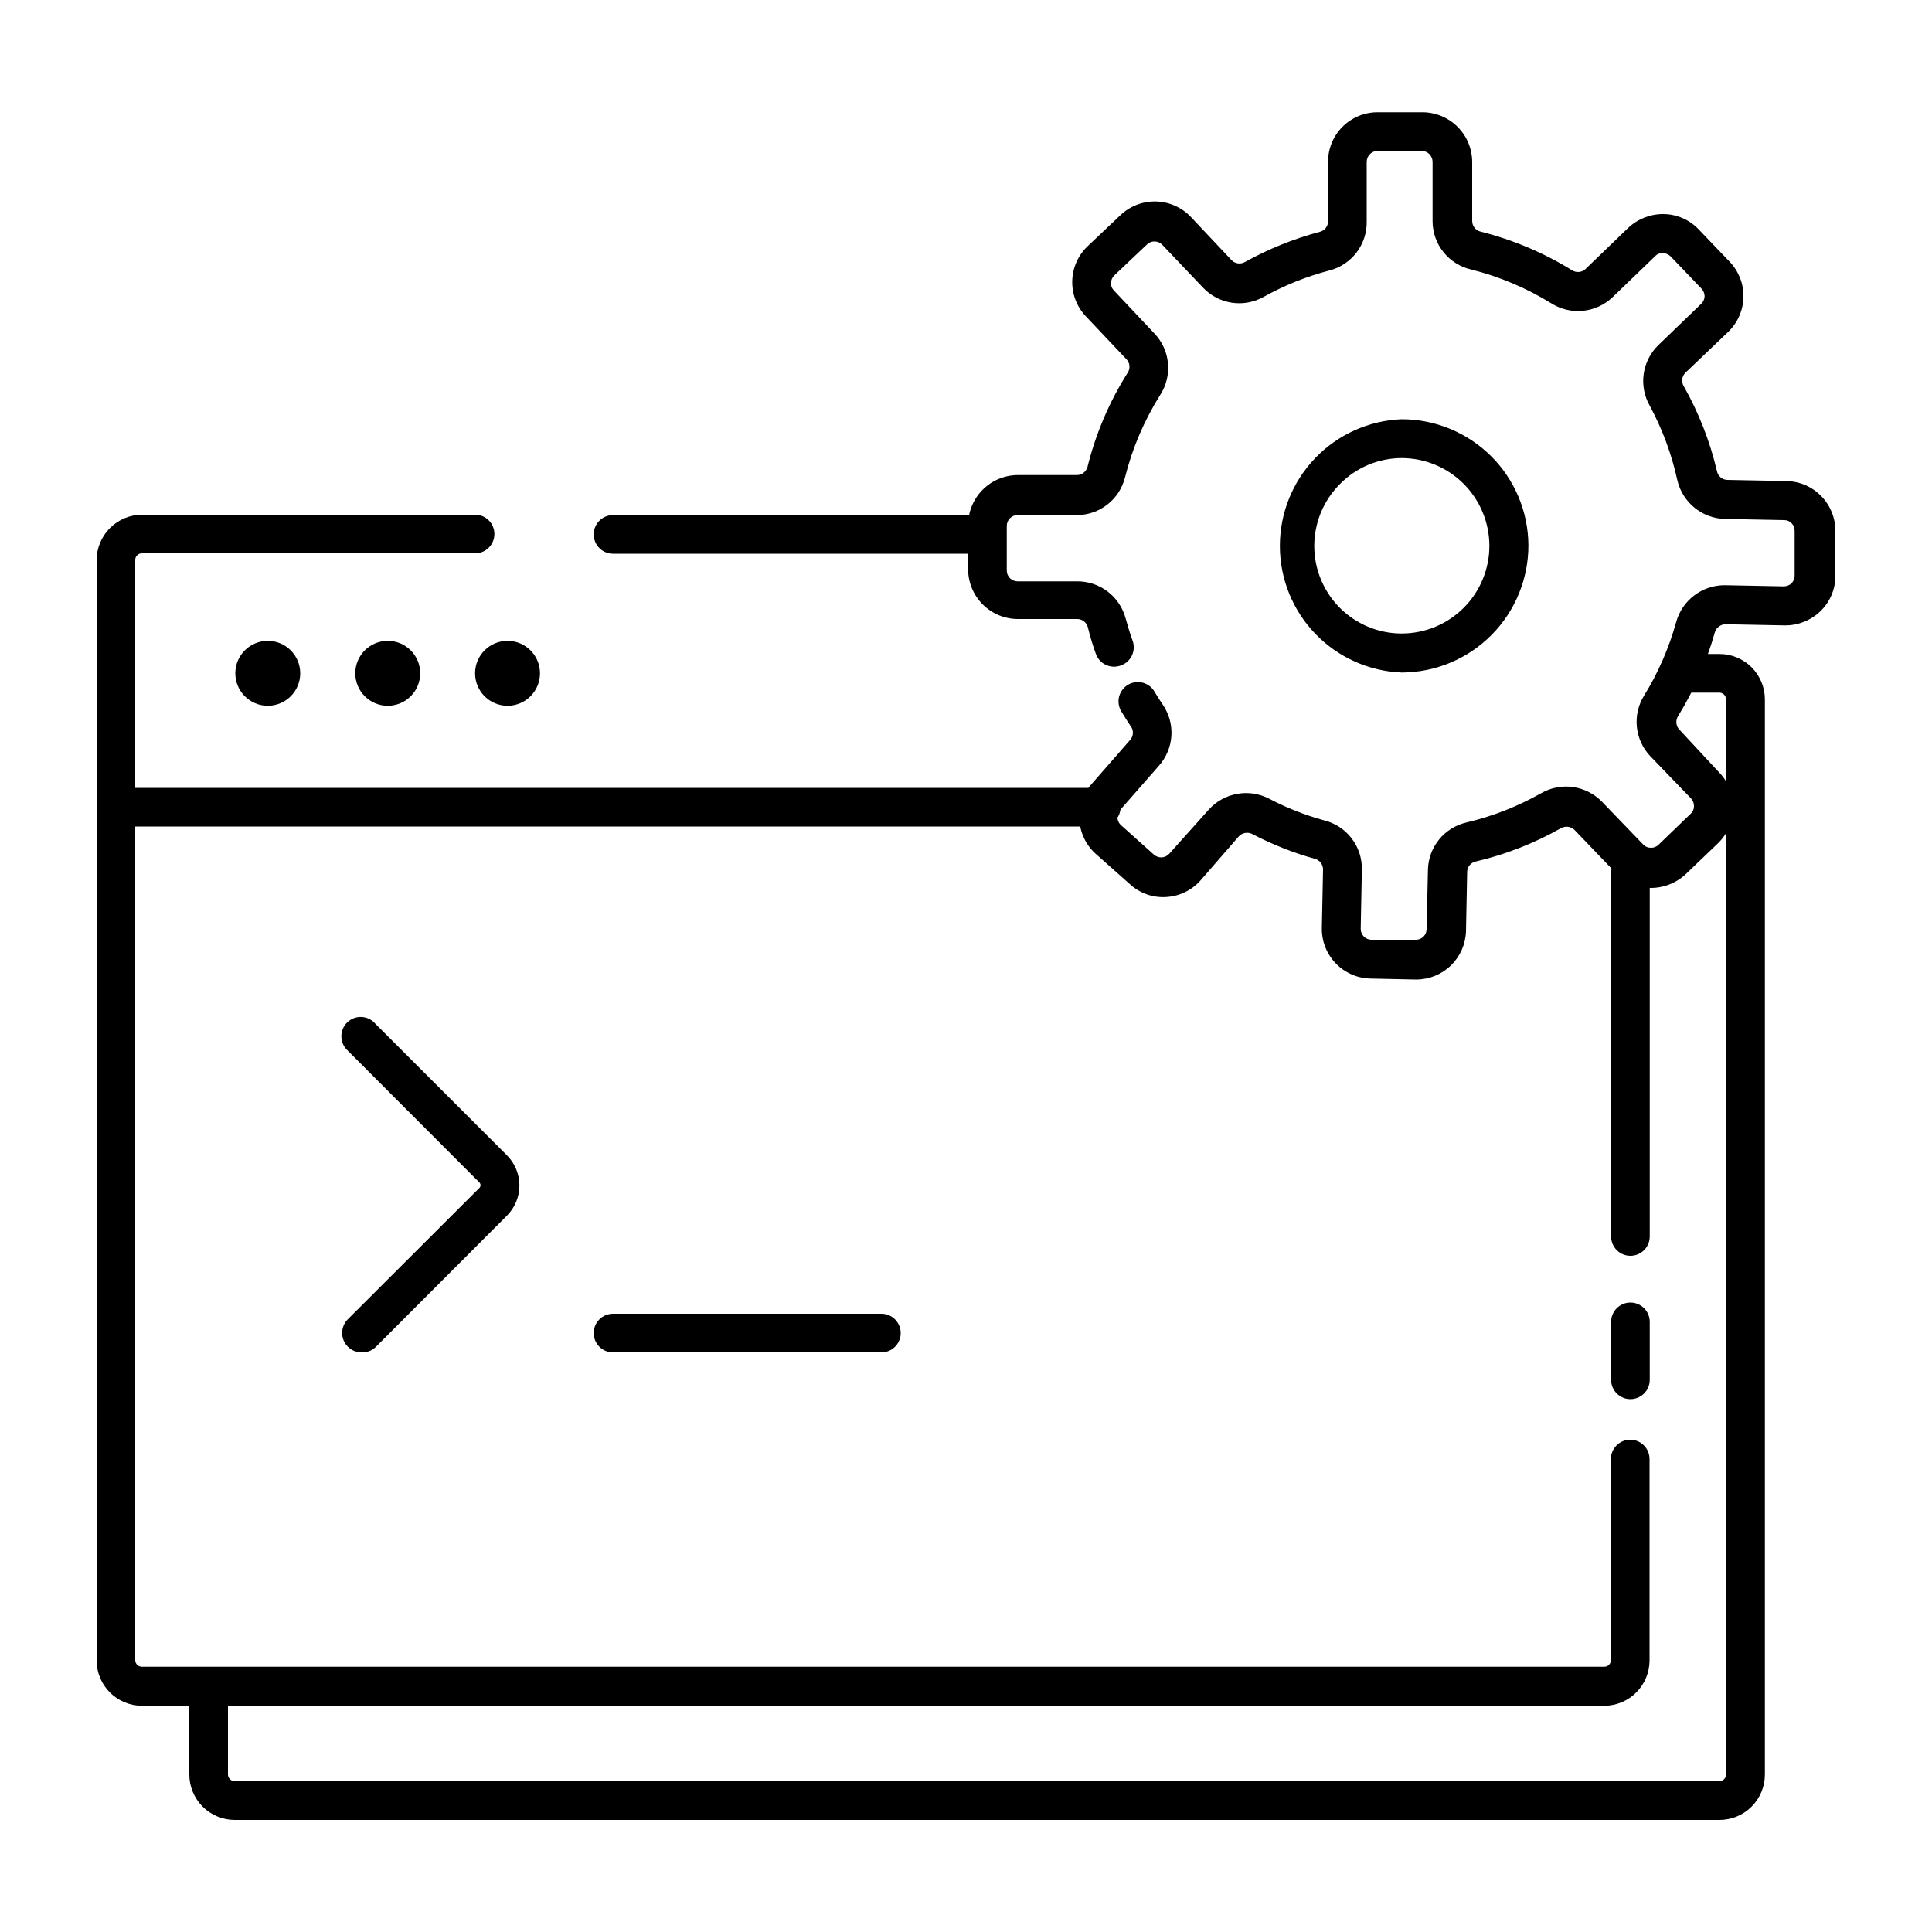
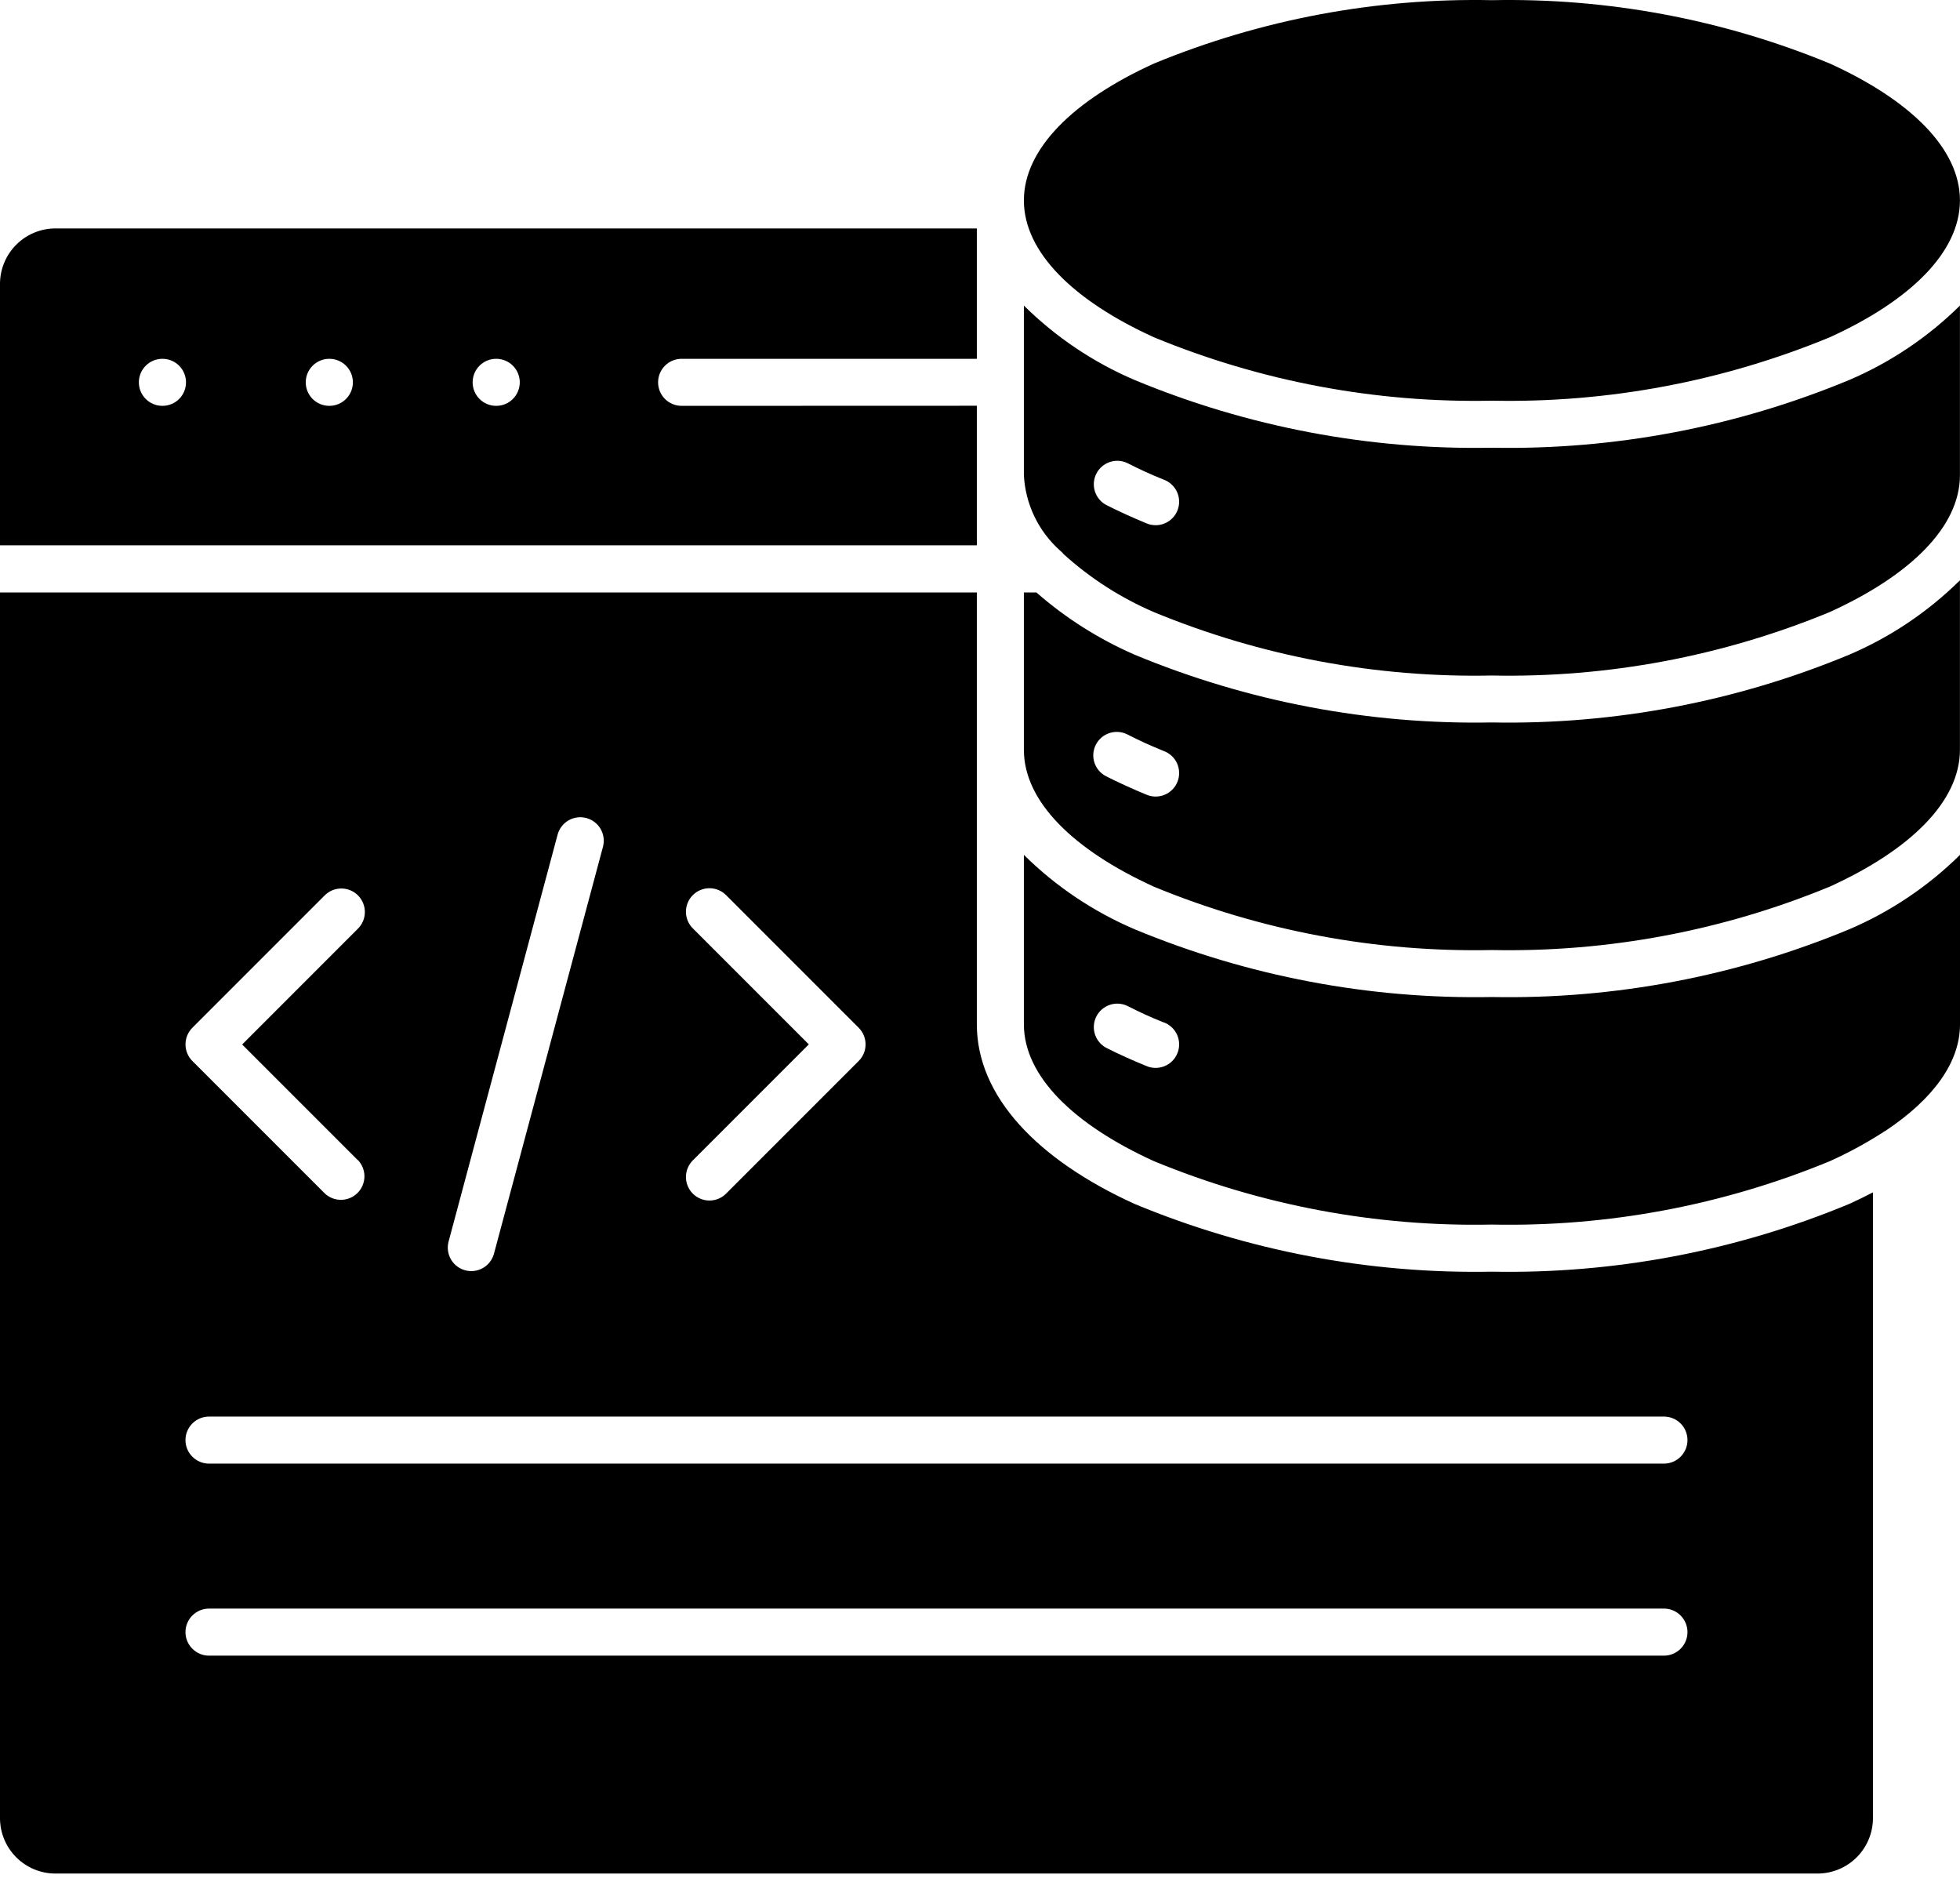
- <svg xmlns="http://www.w3.org/2000/svg" width="100" height="100" viewBox="0 0 100 100" fill="none">
-   <path d="M89 94.2H12.15C11.527 94.2 10.929 93.952 10.488 93.512C10.048 93.071 9.8 92.473 9.8 91.85V87.28C9.8 87.015 9.905 86.76 10.093 86.573C10.28 86.385 10.535 86.28 10.8 86.28C11.065 86.28 11.32 86.385 11.507 86.573C11.695 86.76 11.8 87.015 11.8 87.28V91.85C11.8 91.94 11.836 92.027 11.9 92.09C11.963 92.154 12.05 92.19 12.14 92.19H89C89.09 92.19 89.177 92.154 89.24 92.09C89.304 92.027 89.34 91.94 89.34 91.85V36.19C89.338 36.101 89.301 36.016 89.238 35.952C89.174 35.889 89.089 35.852 89 35.85H86.86C86.595 35.85 86.341 35.745 86.153 35.557C85.965 35.37 85.86 35.115 85.86 34.85C85.86 34.585 85.965 34.33 86.153 34.143C86.341 33.955 86.595 33.85 86.86 33.85H89C89.623 33.85 90.221 34.098 90.662 34.538C91.103 34.979 91.35 35.577 91.35 36.2V91.85C91.35 92.473 91.103 93.071 90.662 93.512C90.221 93.952 89.623 94.2 89 94.2Z" fill="black" />
-   <path d="M83.05 88.29H7.35C7.041 88.29 6.736 88.229 6.451 88.111C6.166 87.993 5.907 87.82 5.688 87.602C5.47 87.383 5.297 87.124 5.179 86.839C5.061 86.554 5 86.249 5 85.94V29C5 28.376 5.247 27.777 5.688 27.335C6.128 26.892 6.726 26.643 7.35 26.64H24.59C24.855 26.64 25.11 26.745 25.297 26.933C25.485 27.12 25.59 27.375 25.59 27.64C25.59 27.905 25.485 28.16 25.297 28.347C25.11 28.535 24.855 28.64 24.59 28.64H7.35C7.303 28.639 7.256 28.647 7.212 28.665C7.168 28.682 7.129 28.709 7.096 28.743C7.063 28.777 7.037 28.817 7.021 28.861C7.004 28.906 6.997 28.953 7 29V85.94C7.003 86.028 7.04 86.112 7.103 86.174C7.167 86.236 7.252 86.27 7.34 86.27H83.04C83.129 86.27 83.213 86.236 83.277 86.174C83.34 86.112 83.377 86.028 83.38 85.94V75.52C83.38 75.255 83.485 75 83.673 74.813C83.86 74.625 84.115 74.52 84.38 74.52C84.645 74.52 84.9 74.625 85.087 74.813C85.275 75 85.38 75.255 85.38 75.52V85.94C85.38 86.56 85.135 87.154 84.699 87.595C84.262 88.035 83.67 88.285 83.05 88.29Z" fill="black" />
-   <path d="M84.39 65C84.125 65 83.871 64.895 83.683 64.707C83.496 64.52 83.39 64.265 83.39 64V45.18C83.39 44.915 83.496 44.66 83.683 44.473C83.871 44.285 84.125 44.18 84.39 44.18C84.655 44.18 84.91 44.285 85.097 44.473C85.285 44.66 85.39 44.915 85.39 45.18V64C85.39 64.265 85.285 64.52 85.097 64.707C84.91 64.895 84.655 65 84.39 65Z" fill="black" />
-   <path d="M50.57 28.66H31.73C31.465 28.66 31.21 28.555 31.023 28.367C30.835 28.18 30.73 27.925 30.73 27.66C30.73 27.395 30.835 27.14 31.023 26.953C31.21 26.765 31.465 26.66 31.73 26.66H50.57C50.835 26.66 51.09 26.765 51.277 26.953C51.465 27.14 51.57 27.395 51.57 27.66C51.57 27.925 51.465 28.18 51.277 28.367C51.09 28.555 50.835 28.66 50.57 28.66Z" fill="black" />
-   <path d="M57 42.78H6C5.735 42.78 5.48 42.675 5.293 42.487C5.105 42.3 5 42.045 5 41.78C5 41.515 5.105 41.261 5.293 41.073C5.48 40.885 5.735 40.78 6 40.78H57C57.265 40.78 57.52 40.885 57.707 41.073C57.895 41.261 58 41.515 58 41.78C58 42.045 57.895 42.3 57.707 42.487C57.52 42.675 57.265 42.78 57 42.78Z" fill="black" />
-   <path d="M13.86 36.53C14.788 36.53 15.54 35.778 15.54 34.85C15.54 33.922 14.788 33.17 13.86 33.17C12.932 33.17 12.18 33.922 12.18 34.85C12.18 35.778 12.932 36.53 13.86 36.53Z" fill="black" />
-   <path d="M20.07 36.53C20.998 36.53 21.75 35.778 21.75 34.85C21.75 33.922 20.998 33.17 20.07 33.17C19.142 33.17 18.39 33.922 18.39 34.85C18.39 35.778 19.142 36.53 20.07 36.53Z" fill="black" />
-   <path d="M26.27 36.53C27.198 36.53 27.95 35.778 27.95 34.85C27.95 33.922 27.198 33.17 26.27 33.17C25.342 33.17 24.59 33.922 24.59 34.85C24.59 35.778 25.342 36.53 26.27 36.53Z" fill="black" />
-   <path d="M18.72 70C18.588 70.001 18.458 69.976 18.336 69.926C18.214 69.876 18.104 69.803 18.01 69.71C17.915 69.617 17.839 69.506 17.787 69.383C17.736 69.26 17.709 69.128 17.709 68.995C17.709 68.862 17.736 68.73 17.787 68.607C17.839 68.484 17.915 68.373 18.01 68.28L24.82 61.48C24.854 61.443 24.872 61.395 24.872 61.345C24.872 61.295 24.854 61.247 24.82 61.21L18 54.38C17.898 54.288 17.816 54.176 17.759 54.051C17.701 53.925 17.671 53.79 17.669 53.652C17.667 53.515 17.693 53.378 17.746 53.251C17.799 53.124 17.878 53.01 17.977 52.914C18.076 52.819 18.194 52.746 18.323 52.698C18.452 52.651 18.59 52.63 18.727 52.638C18.864 52.646 18.999 52.682 19.121 52.745C19.244 52.807 19.352 52.894 19.44 53L26.24 59.8C26.653 60.214 26.885 60.775 26.885 61.36C26.885 61.945 26.653 62.506 26.24 62.92L19.44 69.73C19.344 69.82 19.231 69.891 19.107 69.937C18.983 69.983 18.852 70.005 18.72 70Z" fill="black" />
-   <path d="M45.62 70H31.73C31.465 70 31.21 69.895 31.023 69.707C30.835 69.52 30.73 69.265 30.73 69C30.73 68.735 30.835 68.48 31.023 68.293C31.21 68.105 31.465 68 31.73 68H45.62C45.885 68 46.14 68.105 46.327 68.293C46.515 68.48 46.62 68.735 46.62 69C46.62 69.265 46.515 69.52 46.327 69.707C46.14 69.895 45.885 70 45.62 70Z" fill="black" />
-   <path d="M73.31 50.7H73.25L70.94 50.65C70.6 50.644 70.264 50.57 69.953 50.433C69.642 50.295 69.361 50.098 69.126 49.852C68.892 49.605 68.709 49.314 68.587 48.997C68.466 48.679 68.409 48.34 68.42 48L68.48 45C68.479 44.874 68.437 44.751 68.359 44.651C68.281 44.552 68.172 44.481 68.05 44.45C66.931 44.138 65.849 43.709 64.82 43.17C64.708 43.112 64.581 43.092 64.457 43.112C64.333 43.132 64.218 43.191 64.13 43.28L62.13 45.58C61.676 46.087 61.039 46.392 60.36 46.43C60.022 46.452 59.684 46.405 59.364 46.294C59.044 46.182 58.751 46.007 58.5 45.78L56.72 44.2C56.211 43.744 55.904 43.104 55.867 42.421C55.829 41.739 56.064 41.069 56.52 40.56L58.52 38.27C58.597 38.172 58.639 38.05 58.639 37.925C58.639 37.8 58.597 37.679 58.52 37.58C58.36 37.34 58.2 37.09 58.05 36.84C57.977 36.726 57.929 36.599 57.907 36.466C57.885 36.333 57.89 36.197 57.922 36.066C57.955 35.935 58.013 35.812 58.094 35.704C58.175 35.596 58.277 35.505 58.393 35.438C58.51 35.37 58.639 35.327 58.773 35.311C58.907 35.295 59.043 35.306 59.172 35.343C59.302 35.381 59.422 35.444 59.527 35.529C59.631 35.615 59.717 35.721 59.78 35.84C59.91 36.06 60.05 36.27 60.19 36.48C60.513 36.955 60.667 37.523 60.63 38.096C60.591 38.669 60.363 39.212 59.98 39.64L58 41.9C57.895 42.005 57.837 42.147 57.837 42.295C57.837 42.443 57.895 42.585 58 42.69L59.73 44.24C59.842 44.333 59.984 44.383 60.13 44.38C60.28 44.37 60.419 44.301 60.52 44.19L62.57 41.9C62.955 41.476 63.47 41.191 64.035 41.09C64.599 40.988 65.181 41.076 65.69 41.34C66.593 41.815 67.546 42.191 68.53 42.46C69.096 42.598 69.599 42.925 69.955 43.387C70.311 43.848 70.5 44.417 70.49 45L70.43 48.07C70.428 48.144 70.442 48.218 70.469 48.286C70.497 48.355 70.538 48.418 70.59 48.47C70.692 48.576 70.833 48.637 70.98 48.64H73.29C73.434 48.64 73.572 48.584 73.675 48.483C73.778 48.382 73.837 48.244 73.84 48.1L73.91 45.02C73.922 44.447 74.126 43.895 74.488 43.451C74.851 43.007 75.351 42.697 75.91 42.57C77.266 42.25 78.569 41.738 79.78 41.05C80.279 40.766 80.858 40.657 81.427 40.738C81.995 40.82 82.52 41.088 82.92 41.5L85.05 43.71C85.099 43.764 85.159 43.807 85.227 43.837C85.294 43.866 85.367 43.881 85.44 43.88C85.513 43.884 85.587 43.872 85.655 43.846C85.724 43.821 85.787 43.781 85.84 43.73L87.51 42.12C87.564 42.071 87.607 42.011 87.637 41.943C87.666 41.876 87.681 41.803 87.68 41.73C87.682 41.583 87.628 41.44 87.53 41.33L85.4 39.12C85.014 38.705 84.776 38.175 84.722 37.611C84.668 37.047 84.8 36.481 85.1 36C85.831 34.815 86.39 33.532 86.76 32.19C86.912 31.646 87.237 31.166 87.687 30.823C88.136 30.48 88.685 30.293 89.25 30.29L92.32 30.35C92.467 30.352 92.61 30.298 92.72 30.2C92.773 30.148 92.816 30.086 92.845 30.017C92.874 29.948 92.89 29.875 92.89 29.8V27.49C92.893 27.417 92.882 27.343 92.856 27.275C92.83 27.206 92.791 27.143 92.74 27.09C92.691 27.036 92.63 26.993 92.563 26.963C92.496 26.934 92.423 26.919 92.35 26.92L89.28 26.86C88.706 26.846 88.153 26.642 87.708 26.28C87.263 25.918 86.95 25.419 86.82 24.86C86.526 23.513 86.045 22.213 85.39 21C85.106 20.501 84.996 19.922 85.078 19.353C85.159 18.785 85.427 18.259 85.84 17.86L88.05 15.73C88.158 15.629 88.223 15.489 88.23 15.34C88.229 15.191 88.172 15.049 88.07 14.94L86.47 13.27C86.362 13.165 86.22 13.105 86.07 13.1C85.995 13.095 85.921 13.106 85.851 13.134C85.782 13.162 85.72 13.205 85.67 13.26L83.46 15.39C83.044 15.784 82.51 16.029 81.939 16.087C81.37 16.145 80.796 16.013 80.31 15.71C79.022 14.912 77.619 14.319 76.15 13.95C75.586 13.822 75.082 13.507 74.719 13.057C74.356 12.607 74.156 12.048 74.15 11.47V8.37C74.147 8.222 74.088 8.081 73.983 7.977C73.879 7.872 73.738 7.813 73.59 7.81H71.3C71.152 7.813 71.011 7.872 70.907 7.977C70.802 8.081 70.742 8.222 70.74 8.37V11.45C70.754 12.031 70.57 12.599 70.22 13.062C69.869 13.525 69.372 13.856 68.81 14C67.62 14.311 66.474 14.771 65.4 15.37C64.899 15.649 64.319 15.754 63.753 15.667C63.186 15.58 62.664 15.306 62.27 14.89L60.15 12.66C60.045 12.556 59.903 12.497 59.755 12.497C59.607 12.497 59.465 12.556 59.36 12.66L57.68 14.25C57.575 14.354 57.511 14.492 57.5 14.64C57.498 14.714 57.511 14.788 57.538 14.857C57.566 14.925 57.607 14.988 57.66 15.04L59.77 17.28C60.161 17.698 60.402 18.235 60.454 18.805C60.507 19.376 60.368 19.947 60.06 20.43C59.227 21.751 58.61 23.196 58.23 24.71C58.092 25.265 57.773 25.757 57.324 26.11C56.875 26.463 56.321 26.657 55.75 26.66H52.67C52.521 26.66 52.379 26.719 52.274 26.824C52.169 26.929 52.11 27.072 52.11 27.22V29.54C52.112 29.687 52.173 29.827 52.277 29.93C52.382 30.032 52.523 30.09 52.67 30.09H55.76C56.329 30.088 56.883 30.274 57.335 30.62C57.787 30.965 58.112 31.451 58.26 32C58.37 32.4 58.49 32.8 58.63 33.18C58.672 33.305 58.69 33.437 58.681 33.568C58.672 33.7 58.637 33.828 58.579 33.946C58.52 34.064 58.439 34.169 58.34 34.256C58.24 34.342 58.125 34.408 58 34.45C57.876 34.494 57.744 34.514 57.613 34.507C57.481 34.5 57.352 34.468 57.233 34.411C57.114 34.355 57.008 34.275 56.919 34.177C56.831 34.079 56.764 33.964 56.72 33.84C56.559 33.394 56.422 32.94 56.31 32.48C56.281 32.356 56.211 32.245 56.111 32.165C56.011 32.085 55.888 32.041 55.76 32.04H52.68C51.999 32.037 51.347 31.766 50.865 31.284C50.384 30.803 50.112 30.151 50.11 29.47V27.18C50.107 26.497 50.375 25.842 50.855 25.356C51.335 24.871 51.987 24.595 52.67 24.59H55.75C55.874 24.587 55.995 24.544 56.092 24.466C56.19 24.388 56.259 24.281 56.29 24.16C56.719 22.436 57.421 20.792 58.37 19.29C58.439 19.185 58.47 19.06 58.459 18.935C58.449 18.809 58.396 18.692 58.31 18.6L56.2 16.37C55.968 16.124 55.786 15.835 55.666 15.518C55.545 15.202 55.489 14.865 55.499 14.527C55.509 14.189 55.586 13.856 55.725 13.548C55.864 13.239 56.063 12.961 56.31 12.73L58 11.13C58.496 10.662 59.158 10.41 59.84 10.428C60.523 10.447 61.17 10.735 61.64 11.23L63.75 13.47C63.839 13.559 63.955 13.616 64.08 13.633C64.204 13.649 64.331 13.623 64.44 13.56C65.661 12.883 66.961 12.359 68.31 12C68.432 11.971 68.54 11.902 68.618 11.804C68.696 11.706 68.739 11.585 68.74 11.46V8.39C68.737 8.052 68.802 7.717 68.929 7.404C69.056 7.091 69.245 6.807 69.483 6.567C69.721 6.327 70.004 6.137 70.316 6.007C70.627 5.877 70.962 5.81 71.3 5.81H73.63C74.309 5.813 74.96 6.083 75.441 6.562C75.922 7.041 76.195 7.691 76.2 8.37V11.45C76.203 11.576 76.248 11.697 76.328 11.795C76.407 11.893 76.517 11.961 76.64 11.99C78.31 12.409 79.906 13.084 81.37 13.99C81.475 14.057 81.6 14.088 81.725 14.077C81.85 14.066 81.967 14.014 82.06 13.93L84.28 11.79C84.775 11.326 85.431 11.072 86.11 11.08C86.449 11.084 86.784 11.156 87.095 11.292C87.406 11.428 87.686 11.624 87.92 11.87L89.52 13.54C89.755 13.783 89.939 14.071 90.063 14.386C90.187 14.7 90.247 15.036 90.241 15.375C90.234 15.713 90.161 16.046 90.025 16.356C89.889 16.666 89.694 16.946 89.45 17.18L87.23 19.3C87.142 19.39 87.087 19.507 87.073 19.631C87.058 19.756 87.085 19.882 87.15 19.99C87.93 21.367 88.509 22.849 88.87 24.39C88.895 24.515 88.962 24.628 89.061 24.71C89.159 24.792 89.282 24.838 89.41 24.84L92.48 24.9C93.162 24.916 93.811 25.201 94.283 25.694C94.756 26.187 95.013 26.848 95 27.53V29.84C94.996 30.179 94.924 30.514 94.788 30.825C94.652 31.136 94.456 31.416 94.21 31.65C93.716 32.119 93.06 32.377 92.38 32.37L89.31 32.31C89.186 32.313 89.066 32.355 88.967 32.431C88.868 32.506 88.796 32.611 88.76 32.73C88.331 34.255 87.691 35.712 86.86 37.06C86.79 37.167 86.758 37.294 86.769 37.42C86.78 37.547 86.833 37.667 86.92 37.76L89 40C89.472 40.491 89.731 41.149 89.72 41.83C89.703 42.513 89.419 43.163 88.93 43.64L87.26 45.24C86.763 45.709 86.103 45.967 85.42 45.96C85.082 45.955 84.749 45.882 84.44 45.746C84.131 45.611 83.852 45.415 83.62 45.17L81.49 42.95C81.397 42.863 81.279 42.809 81.153 42.794C81.027 42.78 80.9 42.806 80.79 42.87C79.412 43.65 77.931 44.229 76.39 44.59C76.266 44.615 76.154 44.681 76.073 44.777C75.991 44.873 75.944 44.994 75.94 45.12L75.88 48.2C75.859 48.869 75.58 49.503 75.1 49.969C74.621 50.436 73.979 50.698 73.31 50.7Z" fill="black" />
-   <path d="M72.55 34.81C70.856 34.744 69.253 34.024 68.078 32.802C66.903 31.58 66.246 29.95 66.246 28.255C66.246 26.559 66.903 24.93 68.078 23.708C69.253 22.486 70.856 21.766 72.55 21.7C74.283 21.7 75.945 22.386 77.175 23.607C78.404 24.829 79.099 26.487 79.11 28.22C79.113 29.958 78.427 31.627 77.204 32.862C75.981 34.096 74.318 34.797 72.58 34.81H72.55ZM72.55 23.71C71.954 23.711 71.364 23.831 70.814 24.063C70.265 24.295 69.767 24.634 69.35 25.06C68.717 25.695 68.286 26.503 68.112 27.383C67.939 28.263 68.03 29.174 68.375 30.002C68.719 30.83 69.302 31.537 70.049 32.033C70.796 32.529 71.673 32.793 72.57 32.79C73.166 32.787 73.756 32.667 74.306 32.437C74.856 32.206 75.355 31.869 75.774 31.446C76.194 31.023 76.526 30.521 76.752 29.969C76.978 29.417 77.093 28.826 77.09 28.23C77.082 27.03 76.601 25.882 75.75 25.035C74.9 24.189 73.75 23.713 72.55 23.71Z" fill="black" />
-   <path d="M84.39 72.42C84.125 72.42 83.871 72.315 83.683 72.127C83.496 71.94 83.39 71.685 83.39 71.42V68.42C83.39 68.155 83.496 67.9 83.683 67.713C83.871 67.525 84.125 67.42 84.39 67.42C84.655 67.42 84.91 67.525 85.097 67.713C85.285 67.9 85.39 68.155 85.39 68.42V71.42C85.39 71.685 85.285 71.94 85.097 72.127C84.91 72.315 84.655 72.42 84.39 72.42Z" fill="black" />
+ <svg xmlns="http://www.w3.org/2000/svg" width="100" height="96" viewBox="0 0 100 96" fill="none">
+   <path fill-rule="evenodd" clip-rule="evenodd" d="M18.253 59.166C18.473 59.392 18.596 59.696 18.594 60.011C18.591 60.327 18.465 60.629 18.242 60.852C18.019 61.075 17.717 61.201 17.401 61.203C17.085 61.205 16.782 61.083 16.556 60.862L9.815 54.121C9.59 53.896 9.464 53.591 9.464 53.273C9.464 52.955 9.59 52.65 9.815 52.425L16.556 45.684C16.667 45.57 16.799 45.48 16.945 45.417C17.091 45.355 17.248 45.323 17.407 45.322C17.566 45.321 17.724 45.351 17.871 45.411C18.018 45.472 18.151 45.56 18.264 45.673C18.376 45.785 18.465 45.919 18.525 46.065C18.586 46.212 18.616 46.37 18.615 46.529C18.614 46.688 18.582 46.845 18.52 46.991C18.457 47.137 18.367 47.269 18.253 47.38L12.356 53.279L18.249 59.172L18.253 59.166ZM35.373 47.38C35.256 47.27 35.163 47.138 35.098 46.991C35.033 46.844 34.999 46.685 34.997 46.525C34.994 46.365 35.024 46.205 35.085 46.057C35.145 45.908 35.234 45.773 35.348 45.66C35.462 45.546 35.596 45.456 35.745 45.396C35.894 45.336 36.053 45.306 36.214 45.308C36.374 45.31 36.532 45.345 36.679 45.41C36.826 45.474 36.959 45.568 37.069 45.684L43.81 52.425C43.921 52.536 44.01 52.669 44.07 52.814C44.131 52.959 44.162 53.116 44.162 53.273C44.162 53.431 44.131 53.587 44.07 53.732C44.01 53.878 43.921 54.01 43.81 54.121L37.069 60.862C36.959 60.979 36.826 61.072 36.679 61.137C36.532 61.201 36.374 61.236 36.214 61.238C36.053 61.24 35.894 61.211 35.745 61.15C35.596 61.09 35.462 61 35.348 60.887C35.234 60.773 35.145 60.638 35.085 60.49C35.024 60.341 34.994 60.182 34.997 60.021C34.999 59.861 35.033 59.702 35.098 59.556C35.163 59.409 35.256 59.276 35.373 59.166L41.266 53.273L35.373 47.38ZM93.354 3.239C87.892 0.987 82.024 -0.112 76.117 0.009C70.211 -0.113 64.343 0.987 58.881 3.239C54.778 5.105 52.239 7.584 52.239 10.224C52.239 12.865 54.778 15.341 58.881 17.208C64.343 19.461 70.211 20.561 76.117 20.439C82.024 20.56 87.893 19.459 93.354 17.205C97.458 15.337 99.997 12.861 99.997 10.221C99.997 7.58 97.458 5.105 93.354 3.239ZM59.365 38.305C59.517 38.359 59.657 38.444 59.775 38.553C59.894 38.663 59.989 38.795 60.055 38.943C60.121 39.09 60.157 39.249 60.16 39.41C60.163 39.572 60.134 39.732 60.073 39.882C60.013 40.032 59.923 40.168 59.809 40.282C59.694 40.396 59.558 40.486 59.408 40.546C59.258 40.606 59.098 40.635 58.937 40.632C58.775 40.629 58.616 40.593 58.469 40.526C58.157 40.4 57.809 40.247 57.424 40.072C57.066 39.909 56.737 39.751 56.437 39.599C56.153 39.456 55.939 39.206 55.839 38.904C55.74 38.603 55.765 38.274 55.908 37.991C56.051 37.708 56.301 37.493 56.602 37.394C56.904 37.294 57.232 37.319 57.516 37.462C57.826 37.62 58.127 37.766 58.412 37.897C58.675 38.016 58.993 38.152 59.365 38.305ZM59.365 24.463C59.517 24.518 59.657 24.602 59.775 24.712C59.894 24.821 59.989 24.954 60.055 25.101C60.121 25.248 60.157 25.407 60.16 25.569C60.163 25.73 60.134 25.891 60.073 26.04C60.013 26.19 59.923 26.326 59.809 26.44C59.694 26.554 59.558 26.644 59.408 26.704C59.258 26.765 59.098 26.794 58.937 26.79C58.775 26.787 58.616 26.751 58.469 26.685C58.157 26.557 57.809 26.406 57.424 26.231C57.066 26.067 56.737 25.91 56.437 25.757C56.162 25.609 55.956 25.36 55.862 25.062C55.768 24.764 55.795 24.442 55.935 24.163C56.076 23.884 56.32 23.672 56.615 23.57C56.91 23.469 57.233 23.486 57.516 23.62C57.826 23.779 58.127 23.923 58.412 24.055C58.675 24.176 58.993 24.312 59.365 24.463ZM59.365 52.146C59.517 52.2 59.657 52.285 59.775 52.395C59.894 52.504 59.989 52.637 60.055 52.784C60.121 52.931 60.157 53.09 60.16 53.252C60.163 53.413 60.134 53.574 60.073 53.723C60.013 53.873 59.923 54.009 59.809 54.123C59.694 54.237 59.558 54.327 59.408 54.387C59.258 54.447 59.098 54.477 58.937 54.473C58.775 54.47 58.616 54.434 58.469 54.368C58.157 54.242 57.809 54.092 57.424 53.92C57.066 53.757 56.737 53.599 56.437 53.447C56.162 53.299 55.956 53.049 55.862 52.752C55.768 52.454 55.795 52.131 55.935 51.853C56.076 51.574 56.32 51.361 56.615 51.26C56.91 51.158 57.233 51.176 57.516 51.309C57.826 51.467 58.127 51.613 58.412 51.745C58.675 51.864 58.992 52.001 59.364 52.152L59.365 52.146ZM25.196 63.975C25.108 64.276 24.906 64.531 24.633 64.684C24.36 64.838 24.038 64.879 23.736 64.798C23.433 64.717 23.174 64.521 23.014 64.252C22.854 63.983 22.806 63.661 22.88 63.357L28.449 42.575C28.49 42.423 28.56 42.281 28.656 42.156C28.751 42.031 28.871 41.926 29.007 41.847C29.143 41.769 29.293 41.718 29.449 41.697C29.605 41.676 29.764 41.687 29.916 41.727C30.068 41.768 30.21 41.838 30.335 41.934C30.46 42.029 30.565 42.149 30.643 42.285C30.722 42.421 30.773 42.571 30.794 42.727C30.815 42.883 30.804 43.042 30.764 43.194L25.196 63.975ZM95.999 57.814C96.067 57.758 96.14 57.709 96.218 57.669C98.607 56.075 100 54.21 100 52.255V43.607C98.372 45.215 96.456 46.503 94.351 47.402C88.578 49.799 82.371 50.976 76.121 50.858C69.871 50.976 63.664 49.799 57.891 47.402C55.785 46.504 53.867 45.216 52.239 43.607V52.249C52.239 54.89 54.778 57.366 58.881 59.233C64.343 61.486 70.211 62.587 76.117 62.465C82.024 62.587 87.893 61.486 93.354 59.233C94.268 58.822 95.151 58.346 95.996 57.808L95.999 57.814ZM49.843 30.222H0V92.751C0.003 93.498 0.301 94.213 0.829 94.741C1.357 95.269 2.073 95.567 2.82 95.569H92.74C93.487 95.566 94.202 95.268 94.73 94.74C95.258 94.212 95.556 93.497 95.559 92.751V60.822C95.169 61.026 94.766 61.222 94.348 61.412C88.575 63.81 82.368 64.987 76.117 64.868C69.867 64.987 63.66 63.81 57.888 61.412C52.916 59.149 49.839 55.917 49.839 52.254V30.216L49.843 30.222ZM52.874 30.222H52.239V38.249C52.239 40.889 54.778 43.365 58.881 45.233C64.343 47.485 70.211 48.584 76.117 48.461C82.024 48.582 87.893 47.481 93.354 45.227C97.458 43.359 99.997 40.884 99.997 38.243V29.601C98.369 31.209 96.453 32.497 94.348 33.395C88.575 35.793 82.368 36.97 76.117 36.852C69.867 36.97 63.66 35.793 57.888 33.395C56.062 32.6 54.369 31.528 52.871 30.216L52.874 30.222ZM54.067 28.067C53.525 27.581 53.085 26.992 52.771 26.334C52.457 25.677 52.276 24.964 52.239 24.237V15.588C53.867 17.197 55.783 18.484 57.888 19.383C63.66 21.78 69.867 22.957 76.117 22.839C82.368 22.957 88.575 21.78 94.348 19.383C96.453 18.484 98.369 17.197 99.997 15.588V24.237C99.997 26.878 97.458 29.353 93.354 31.221C87.893 33.476 82.025 34.578 76.117 34.458C70.211 34.58 64.343 33.48 58.881 31.227C57.196 30.505 55.642 29.509 54.281 28.281C54.218 28.201 54.145 28.129 54.064 28.067H54.067ZM34.776 20.702C34.457 20.702 34.152 20.576 33.927 20.351C33.702 20.126 33.576 19.821 33.576 19.503C33.576 19.184 33.702 18.879 33.927 18.654C34.152 18.429 34.457 18.303 34.776 18.303H49.839V11.652H2.82C2.073 11.655 1.357 11.954 0.829 12.482C0.301 13.01 0.003 13.725 0 14.472V27.816H49.839V20.697L34.776 20.702ZM8.285 20.702C7.966 20.702 7.661 20.576 7.436 20.351C7.211 20.126 7.085 19.821 7.085 19.503C7.085 19.184 7.211 18.879 7.436 18.654C7.661 18.429 7.966 18.303 8.285 18.303H8.29C8.609 18.303 8.914 18.429 9.139 18.654C9.364 18.879 9.49 19.184 9.49 19.503C9.49 19.821 9.364 20.126 9.139 20.351C8.914 20.576 8.609 20.702 8.29 20.702H8.285ZM16.799 20.702C16.481 20.702 16.176 20.576 15.951 20.351C15.726 20.126 15.599 19.821 15.599 19.503C15.599 19.184 15.726 18.879 15.951 18.654C16.176 18.429 16.481 18.303 16.799 18.303H16.805C17.123 18.303 17.428 18.429 17.653 18.654C17.878 18.879 18.005 19.184 18.005 19.503C18.005 19.821 17.878 20.126 17.653 20.351C17.428 20.576 17.123 20.702 16.805 20.702H16.799ZM25.313 20.702C24.995 20.702 24.69 20.576 24.465 20.351C24.24 20.126 24.114 19.821 24.114 19.503C24.114 19.184 24.24 18.879 24.465 18.654C24.69 18.429 24.995 18.303 25.313 18.303H25.319C25.637 18.303 25.942 18.429 26.167 18.654C26.392 18.879 26.519 19.184 26.519 19.503C26.519 19.821 26.392 20.126 26.167 20.351C25.942 20.576 25.637 20.702 25.319 20.702H25.313ZM10.663 74.659C10.345 74.659 10.04 74.532 9.815 74.307C9.59 74.082 9.463 73.777 9.463 73.459C9.463 73.141 9.59 72.835 9.815 72.61C10.04 72.385 10.345 72.259 10.663 72.259H84.896C85.214 72.259 85.519 72.385 85.744 72.61C85.969 72.835 86.096 73.141 86.096 73.459C86.096 73.777 85.969 74.082 85.744 74.307C85.519 74.532 85.214 74.659 84.896 74.659H10.663ZM10.663 84.454C10.345 84.454 10.04 84.327 9.815 84.102C9.59 83.877 9.463 83.572 9.463 83.254C9.463 82.936 9.59 82.63 9.815 82.405C10.04 82.18 10.345 82.054 10.663 82.054H84.896C85.214 82.054 85.519 82.18 85.744 82.405C85.969 82.63 86.096 82.936 86.096 83.254C86.096 83.572 85.969 83.877 85.744 84.102C85.519 84.327 85.214 84.454 84.896 84.454H10.663Z" fill="black" />
</svg>
